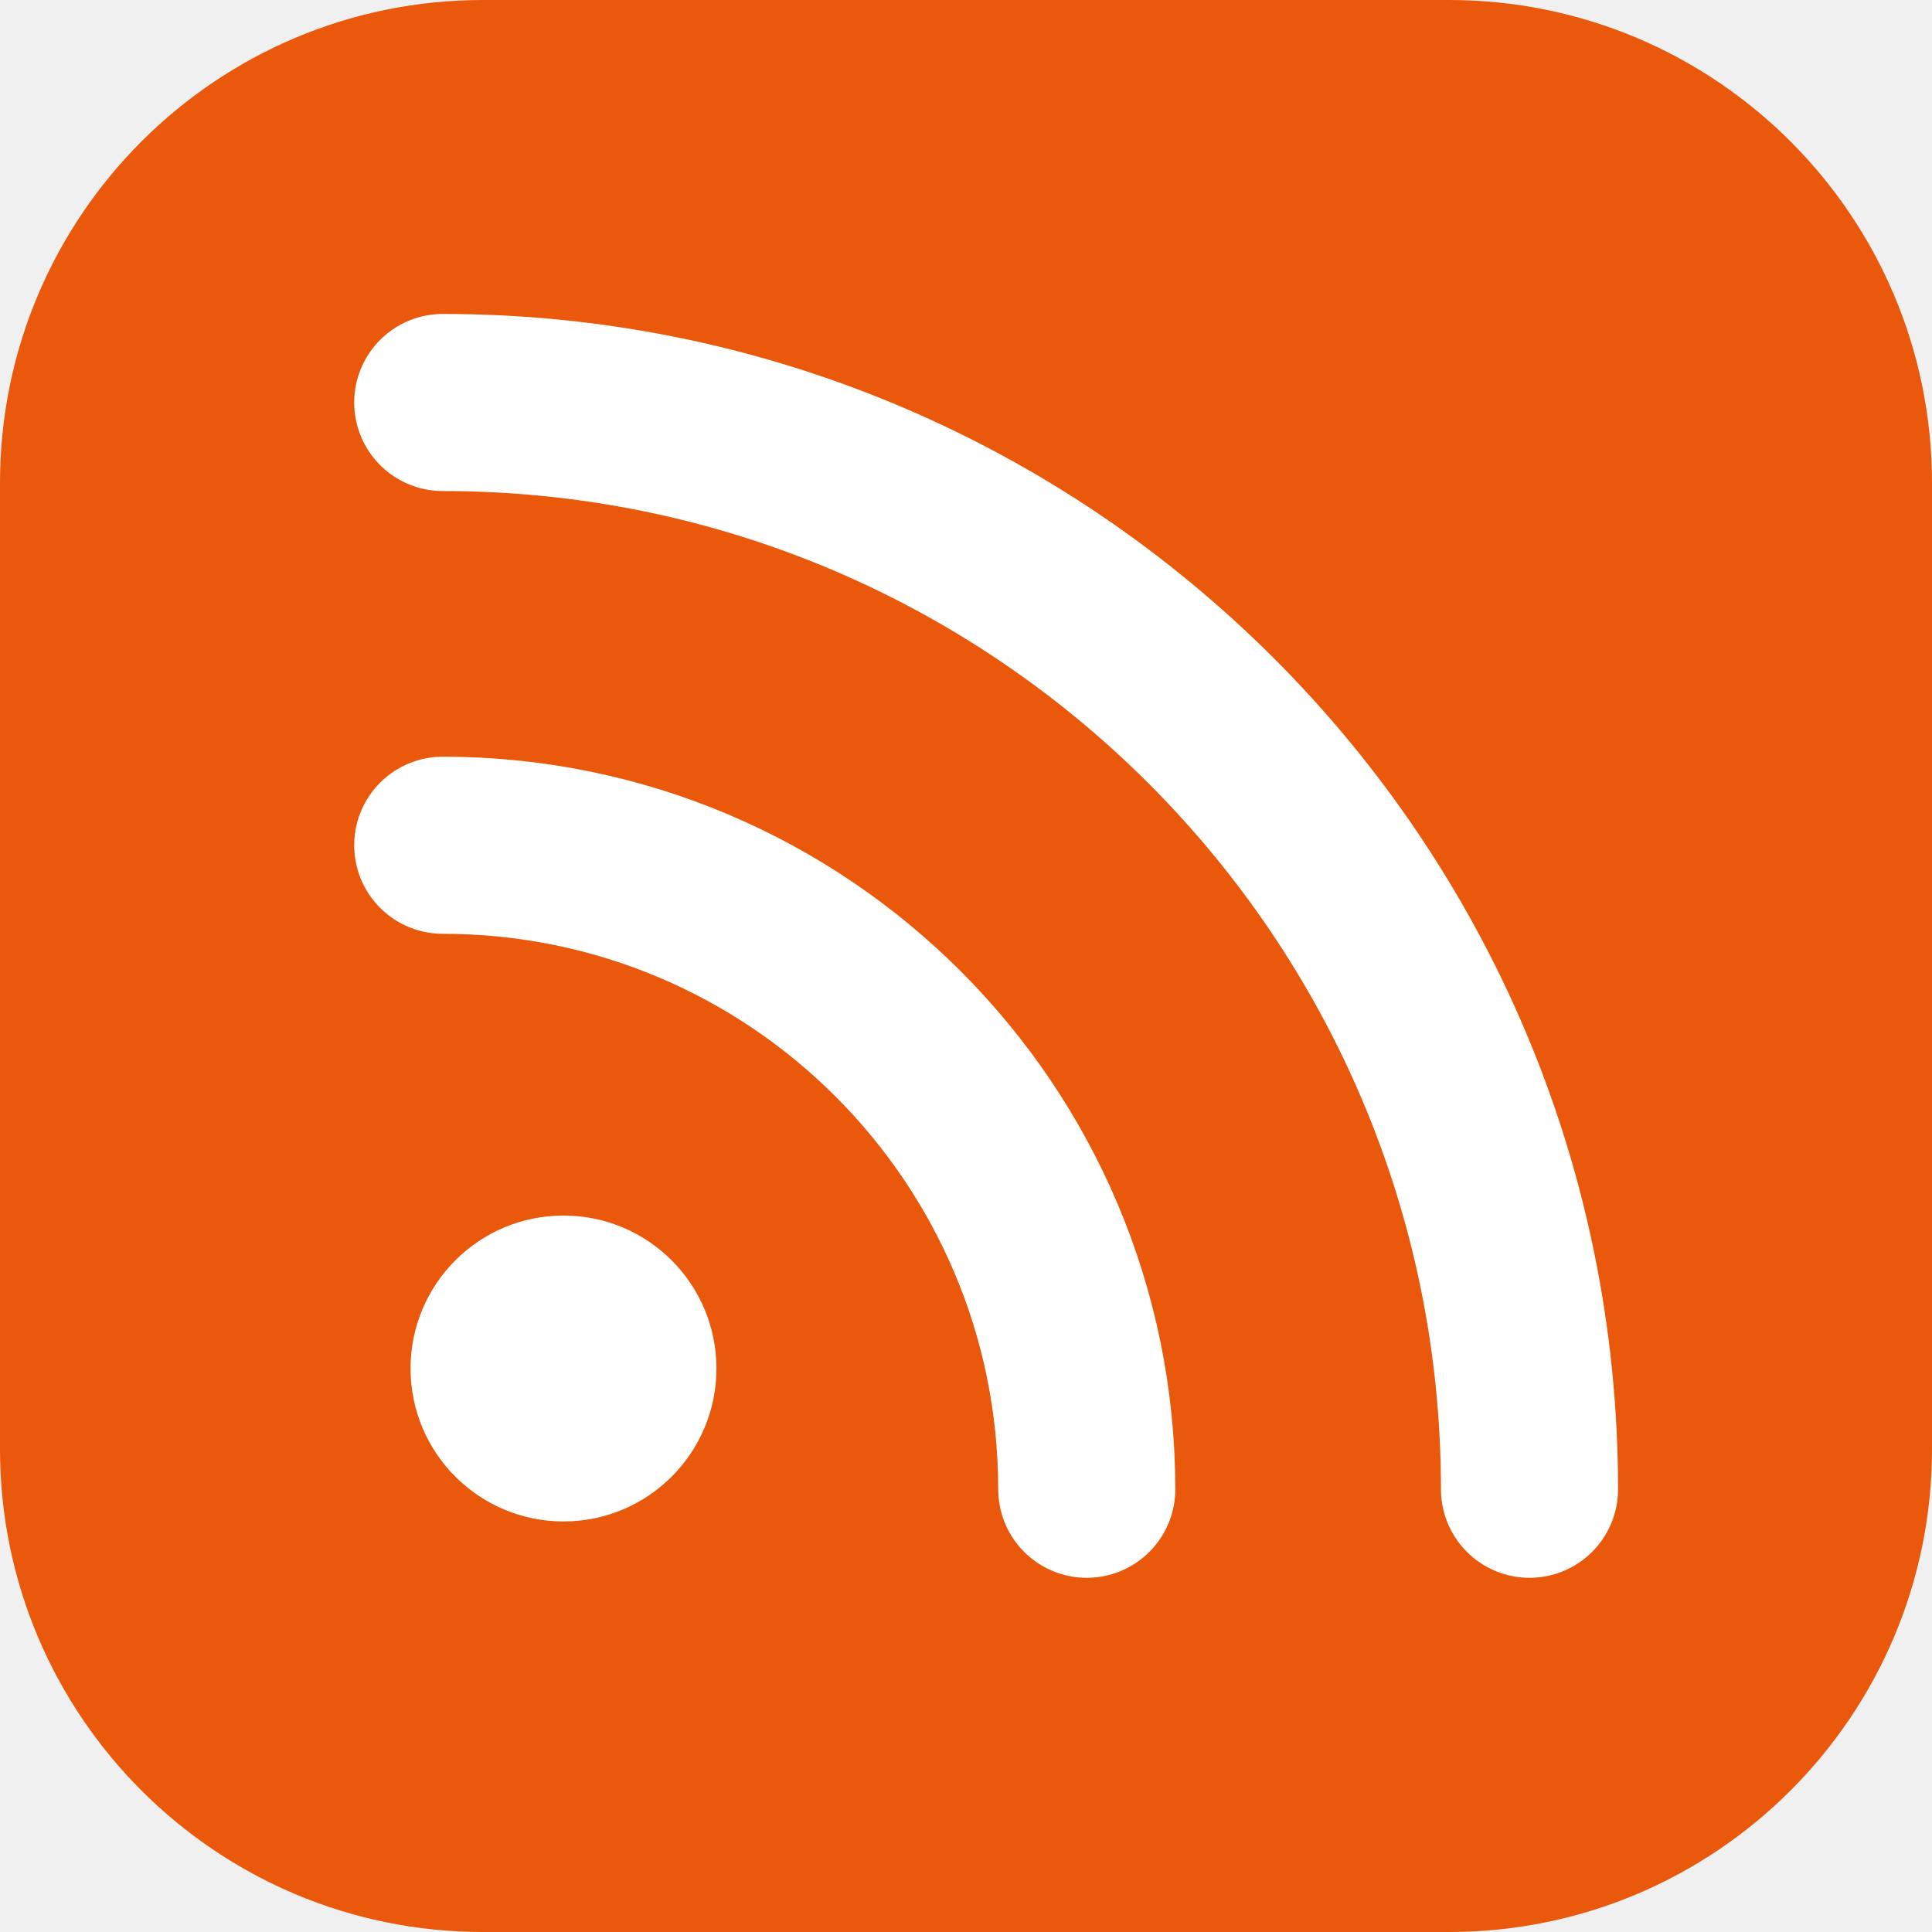
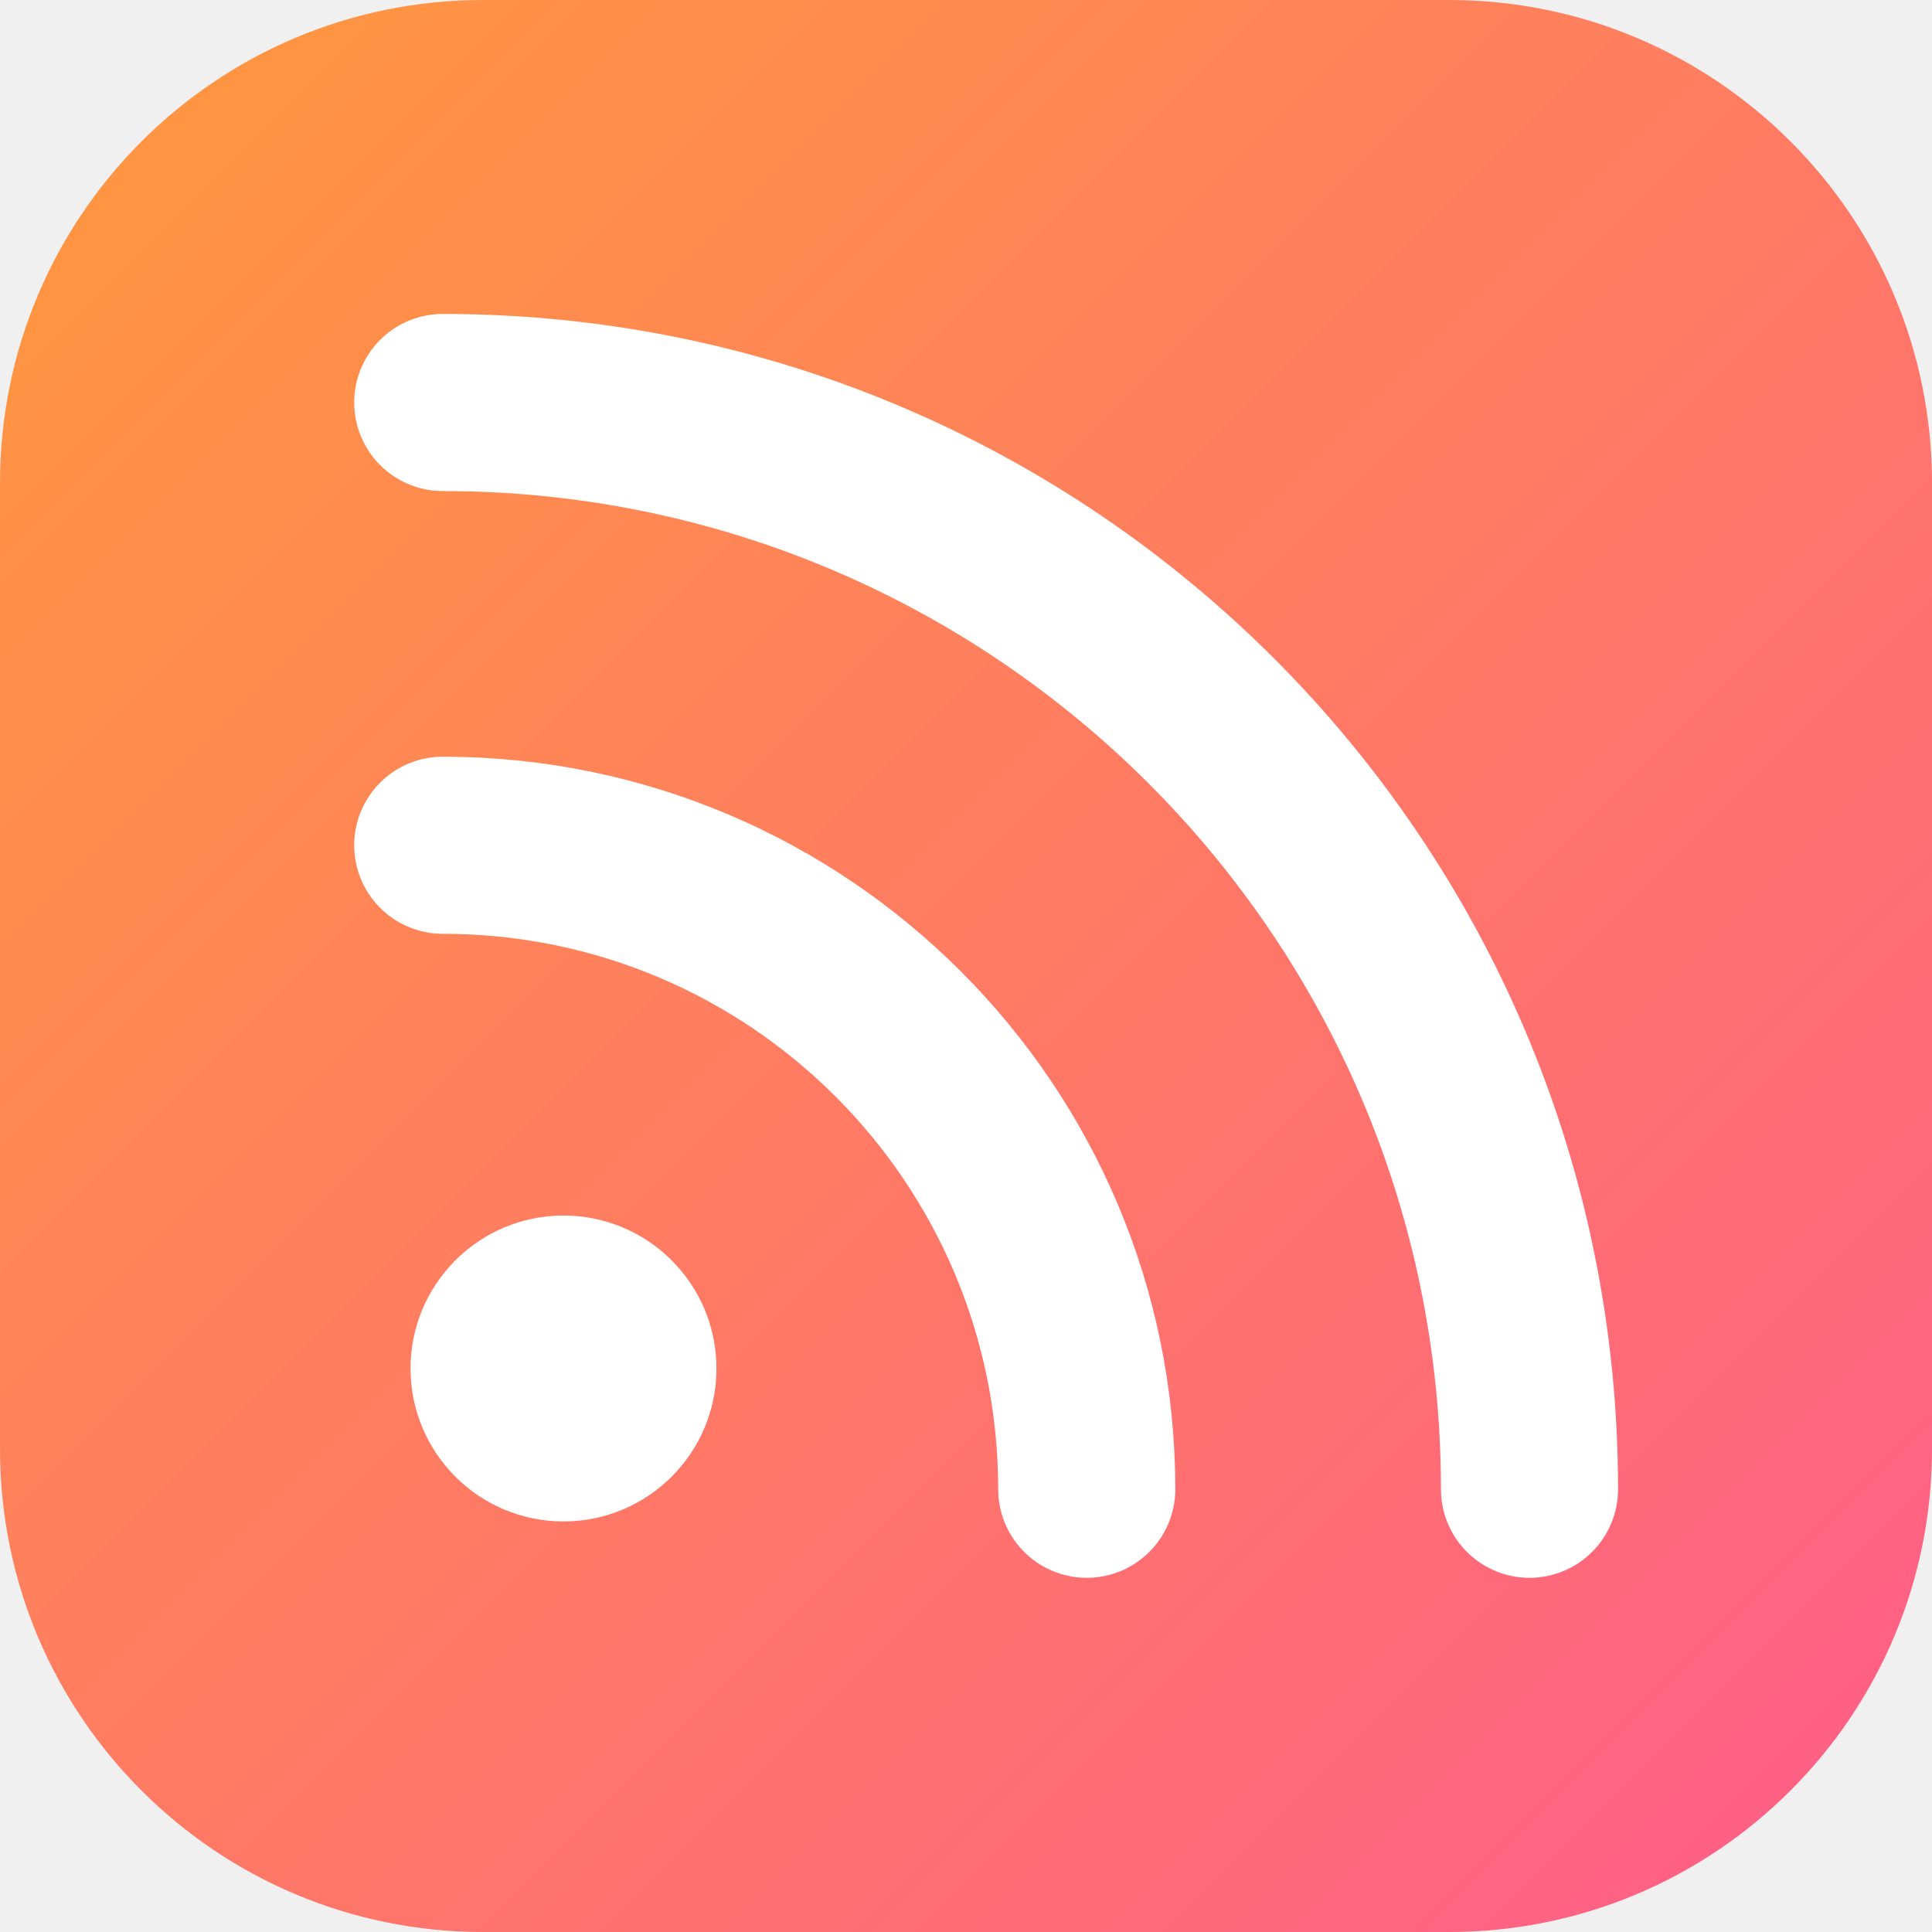
<svg xmlns="http://www.w3.org/2000/svg" viewBox="0 0 24 24">
-   <rect width="24" height="24" rx="6" fill="#ea580c" />
+   <defs>
+     <linearGradient id="g" x1="0" y1="0" x2="1" y2="1">
+       <stop offset="0" stop-color="#ff9a3c" />
+       <stop offset="1" stop-color="#ff5c8a" />
+     </linearGradient>
+   </defs>
+   <rect width="24" height="24" rx="6" fill="url(#g)" />
  <circle cx="7" cy="17" r="1.9" fill="#fff" />
  <path d="M5.5 10.5a8 8 0 0 1 8 8M5.5 5a13.5 13.5 0 0 1 13.5 13.5" fill="none" stroke="#fff" stroke-width="2.2" stroke-linecap="round" />
</svg>
